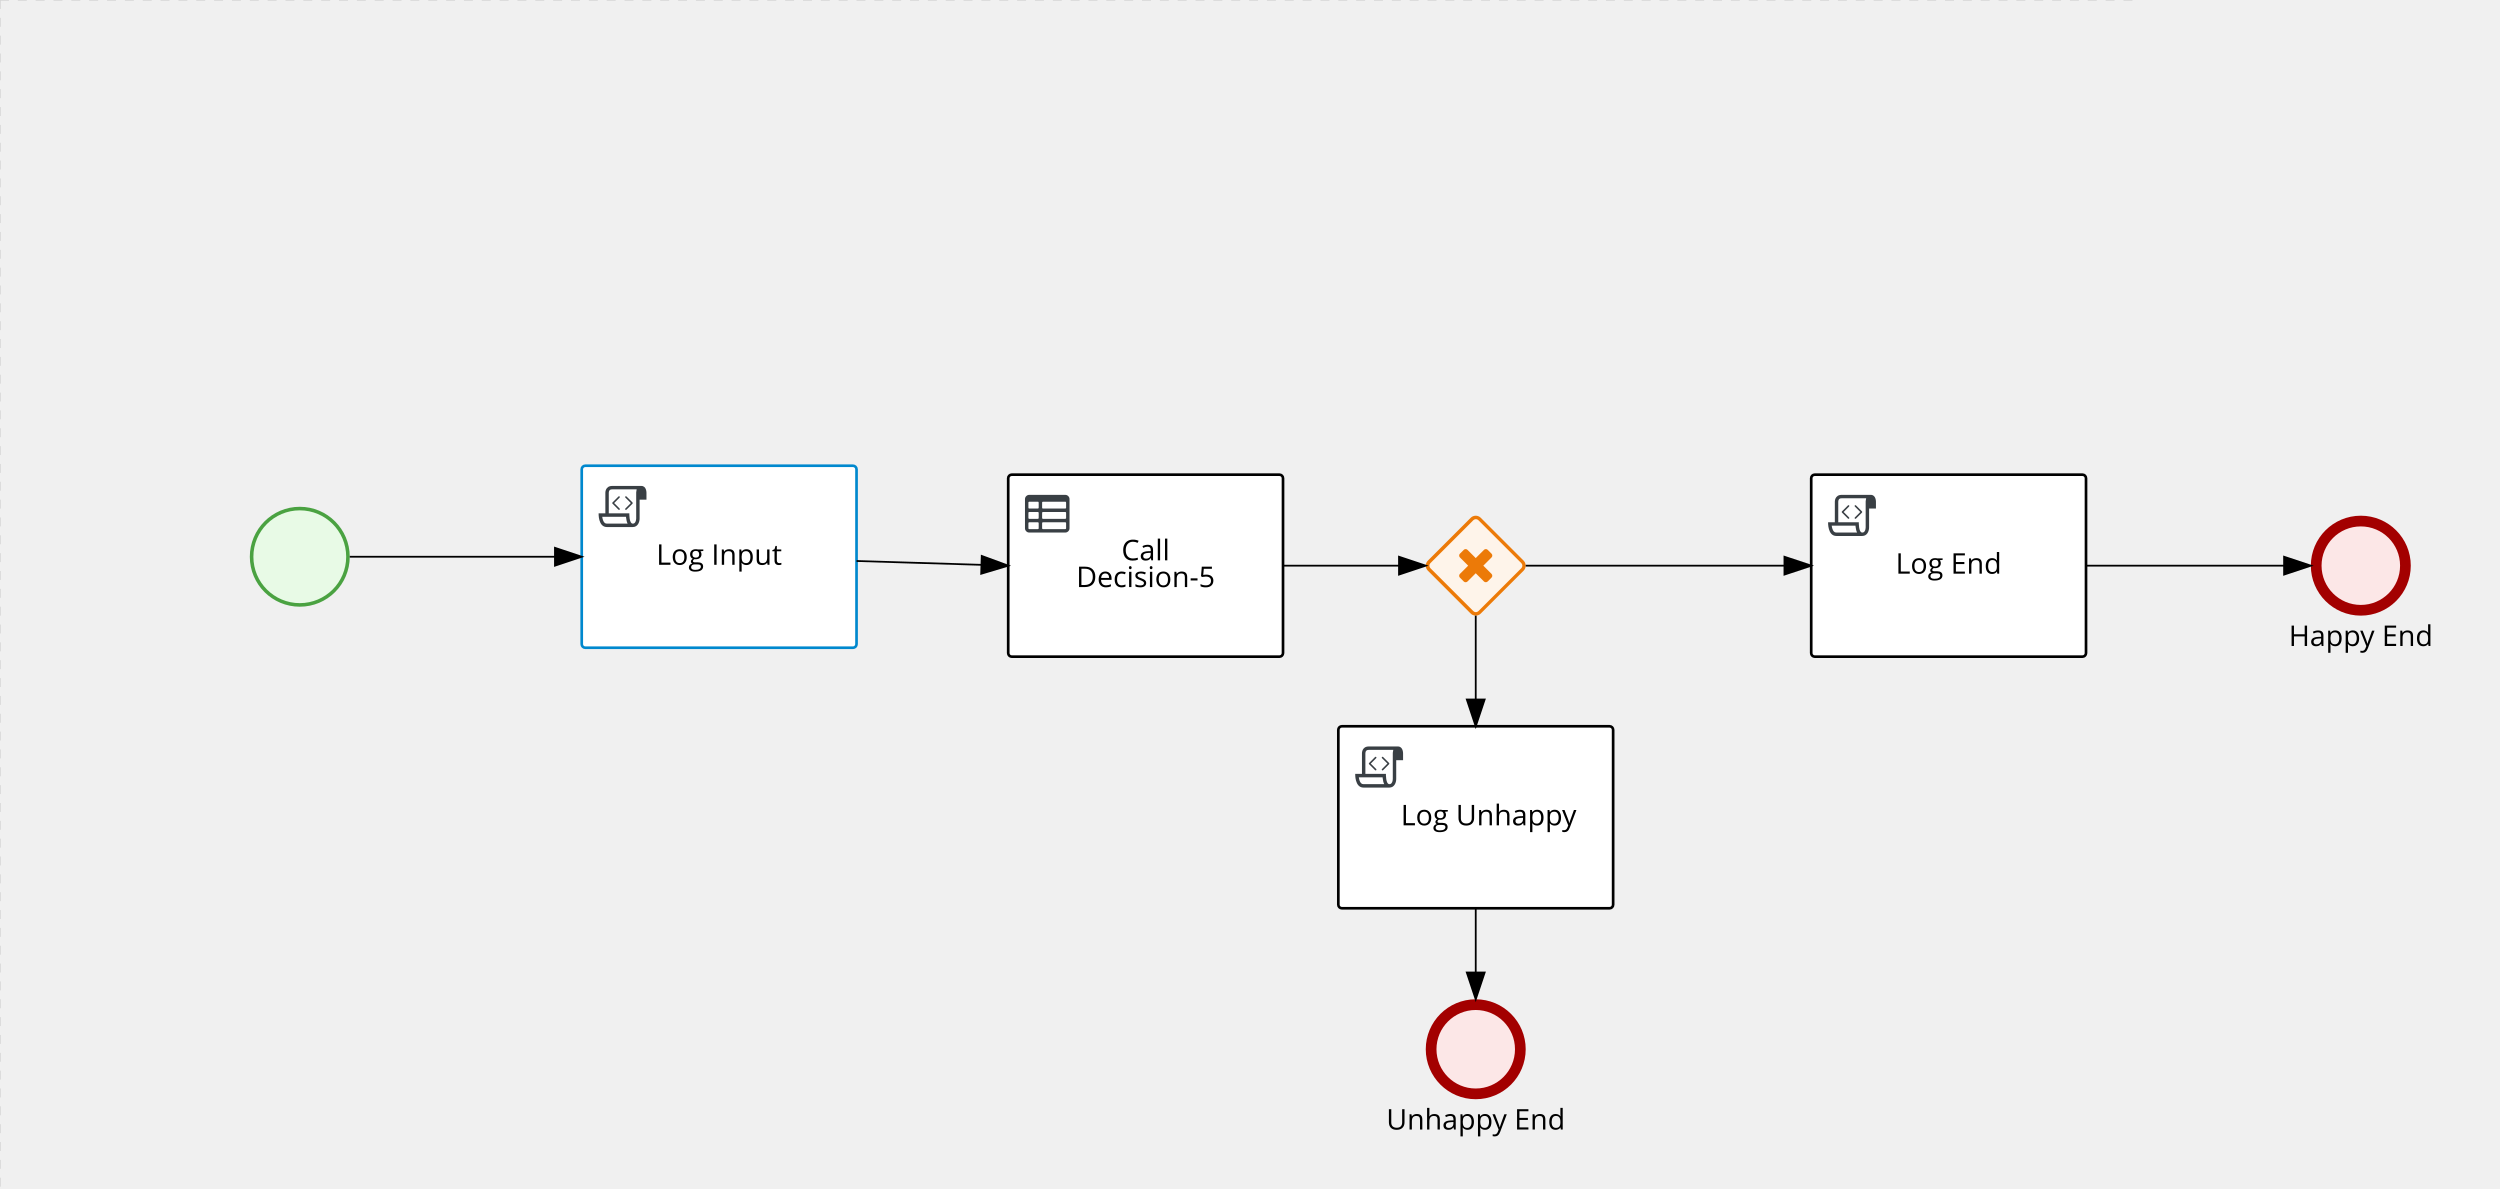
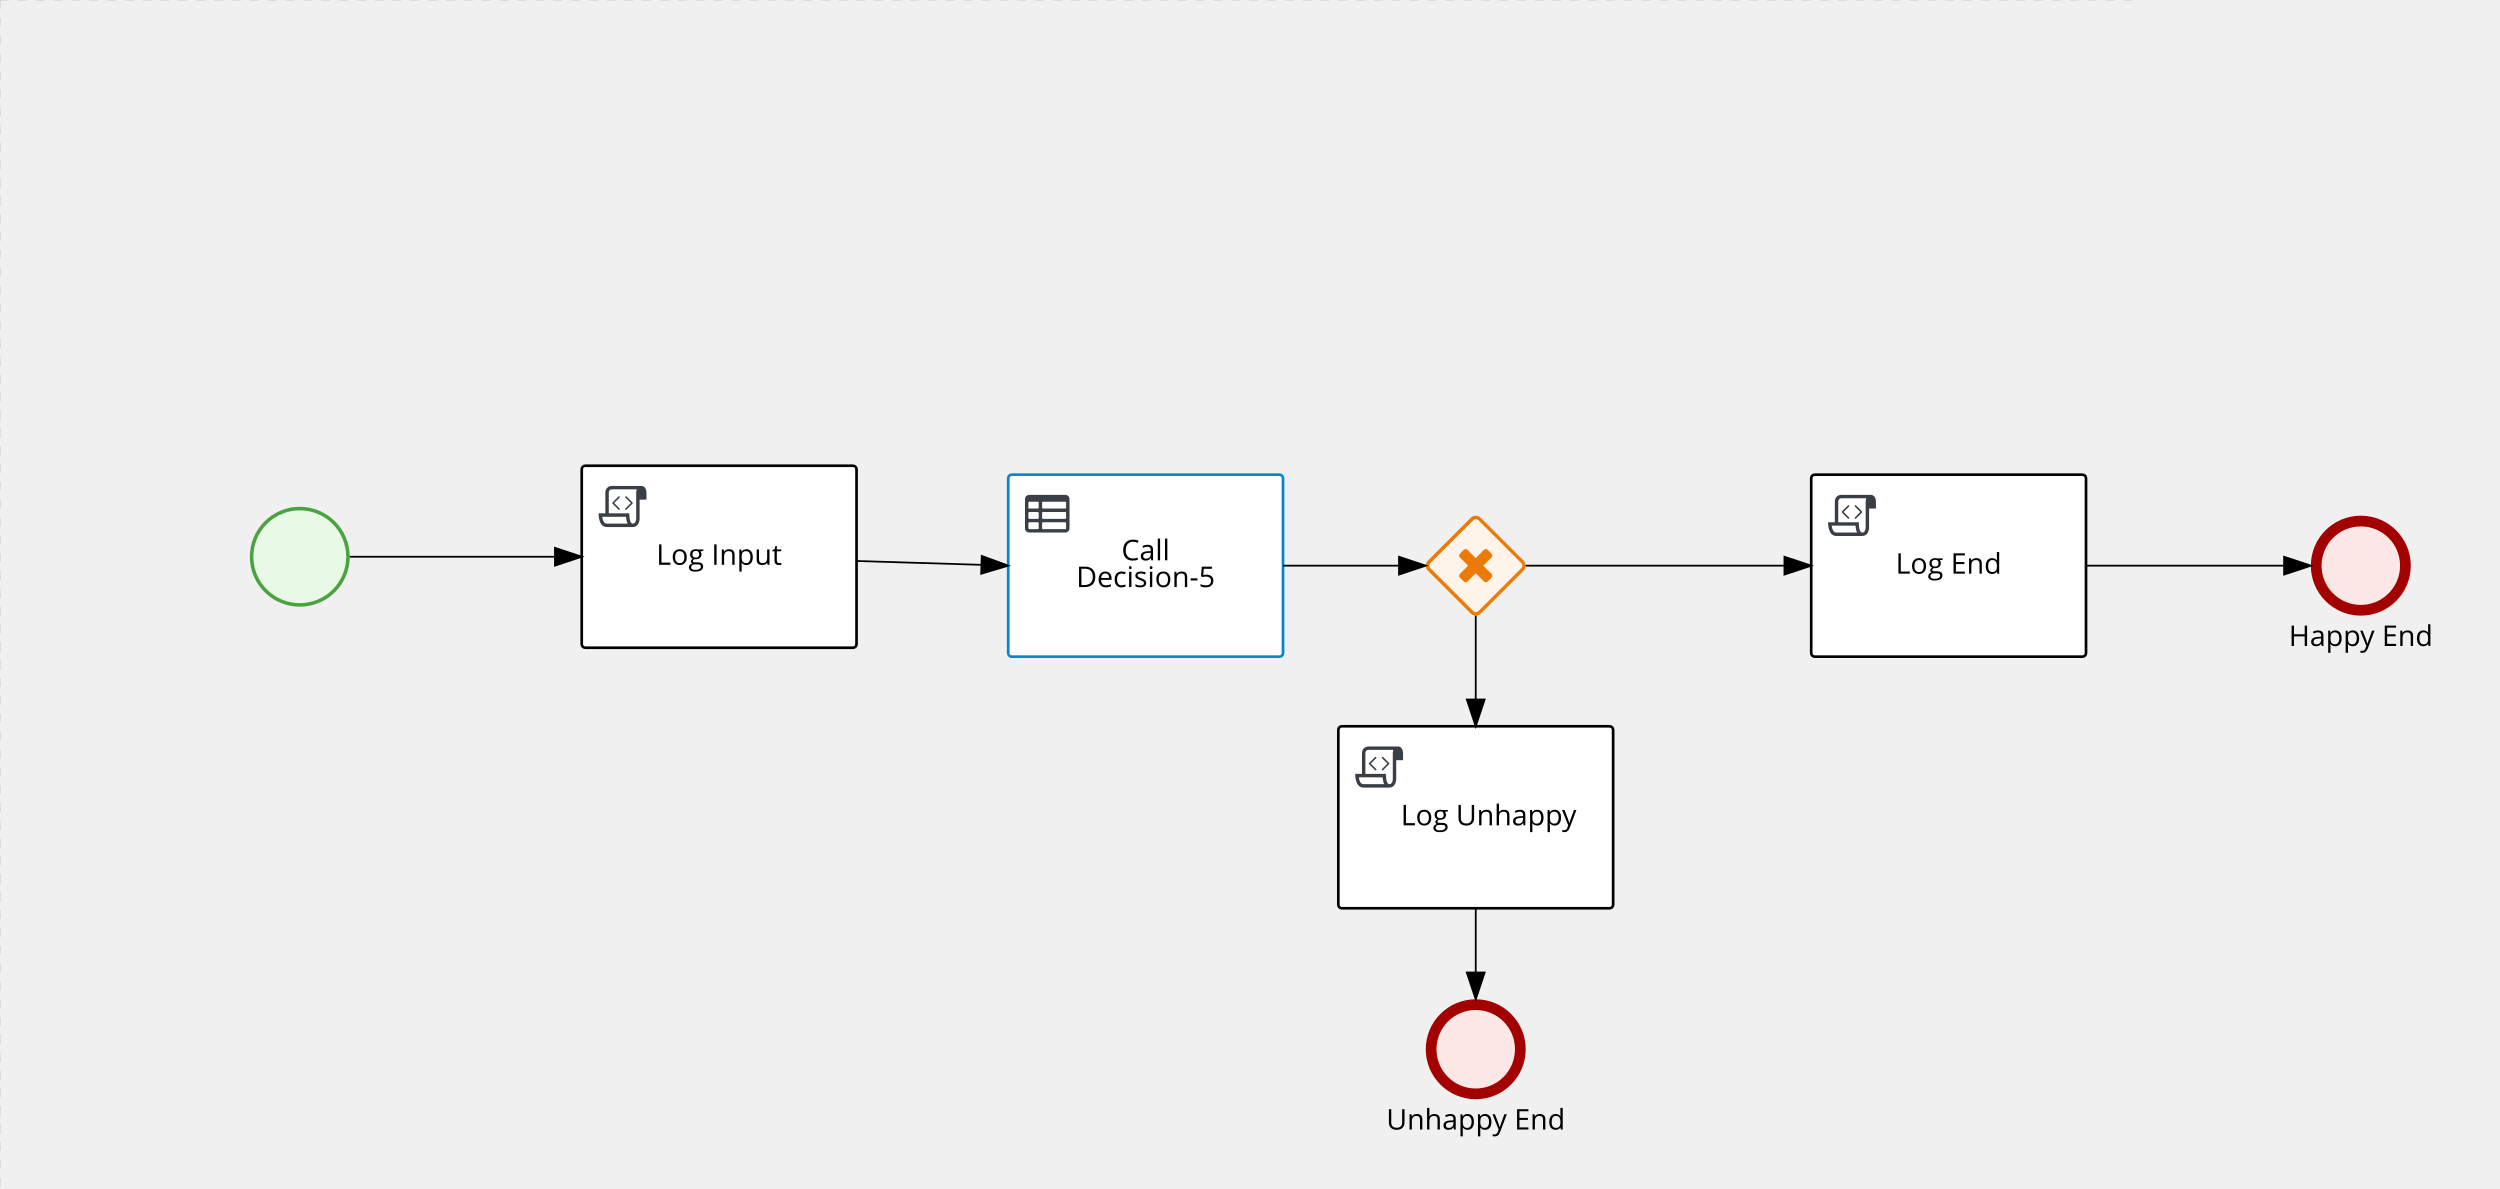
<svg xmlns="http://www.w3.org/2000/svg" version="1.1" width="1401" height="666" viewBox="0 0 1401 666">
  <defs />
  <g transform="matrix(1,0,0,1,0,0)">
    <g>
      <g>
        <g>
          <path fill="none" stroke="#d3d3d3" paint-order="fill stroke markers" d=" M 0 0 L 1200 0" stroke-miterlimit="10" stroke-opacity="0.8" stroke-dasharray="5" />
        </g>
        <g>
          <path fill="none" stroke="#d3d3d3" paint-order="fill stroke markers" d=" M 0 0 L 0 800" stroke-miterlimit="10" stroke-opacity="0.8" stroke-dasharray="5" />
        </g>
      </g>
      <g id="_93700CAE-5647-4085-86AF-FE9845B9C1BD" bpmn2nodeid="_93700CAE-5647-4085-86AF-FE9845B9C1BD" transform="matrix(1,0,0,1,140,284)">
        <g>
          <path fill="none" stroke="none" />
        </g>
        <g transform="matrix(0.125,0,0,0.125,0,0)">
          <g transform="matrix(1,0,0,1,0,0)">
            <path fill="#e8fae6" stroke="none" id="_93700CAE-5647-4085-86AF-FE9845B9C1BD?shapeType=BACKGROUND" paint-order="stroke fill markers" d=" M 0 0 M 444 224 C 444 263.9 434.2 300.8 414.4 334.5 C 394.7 368.2 368 394.9 334.4 414.5 C 300.8 434.1 263.9 444 224 444 C 184.1 444 147.2 434.2 113.5 414.4 C 79.8 394.7 53.1 368 33.5 334.4 C 13.9 300.8 4 263.9 4 224 C 4 184.1 13.8 147.2 33.6 113.5 C 53.4 79.8 80.1 53.1 113.6 33.5 C 147.1 13.9 184.1 4 224 4 C 263.9 4 300.8 13.8 334.5 33.6 C 368.2 53.4 394.9 80.1 414.5 113.6 C 434.1 147.1 444 184.1 444 224 Z" />
          </g>
          <g>
            <g transform="matrix(1,0,0,1,0,0)">
              <g transform="matrix(1,0,0,1,0,0)">
                <path fill="#4aa241" stroke="none" id="_93700CAE-5647-4085-86AF-FE9845B9C1BD?shapeType=BORDER&amp;renderType=FILL" paint-order="stroke fill markers" d=" M 0 0 M 224 0 C 100.3 0 0 100.3 0 224 C 0 347.7 100.3 448 224 448 C 347.7 448 448 347.7 448 224 C 448 100.3 347.7 0 224 0 Z M 0 0 M 224 432 C 109.1 432 16 338.9 16 224 C 16 109.1 109.1 16 224 16 C 338.9 16 432 109.1 432 224 C 432 338.9 338.9 432 224 432 Z" />
              </g>
            </g>
          </g>
        </g>
        <g transform="matrix(1,0,0,1,28,61)" />
      </g>
      <g transform="matrix(1,0,0,1,140,284)" />
      <g id="_359DDCD5-8A01-4CE7-81F3-BF9B3347F7F9" bpmn2nodeid="_359DDCD5-8A01-4CE7-81F3-BF9B3347F7F9" transform="matrix(1,0,0,1,1295,289)">
        <g>
          <path fill="none" stroke="none" />
        </g>
        <g transform="matrix(0.125,0,0,0.125,0,0)">
          <g transform="matrix(1,0,0,1,0,0)">
            <path fill="#fce7e7" stroke="none" id="_359DDCD5-8A01-4CE7-81F3-BF9B3347F7F9?shapeType=BACKGROUND" paint-order="stroke fill markers" d=" M 0 0 M 444 224 C 444 263.9 434.2 300.8 414.4 334.5 C 394.7 368.2 368 394.9 334.4 414.5 C 300.8 434.1 263.9 444 224 444 C 184.1 444 147.2 434.2 113.5 414.4 C 79.8 394.7 53.1 368 33.5 334.4 C 13.9 300.8 4 263.9 4 224 C 4 184.1 13.8 147.2 33.6 113.5 C 53.4 79.8 80.1 53.1 113.6 33.5 C 147.1 13.9 184.1 4 224 4 C 263.9 4 300.8 13.8 334.5 33.6 C 368.2 53.4 394.9 80.1 414.5 113.6 C 434.1 147.1 444 184.1 444 224 Z" />
          </g>
          <g>
            <g transform="matrix(1,0,0,1,0,0)">
              <g transform="matrix(1,0,0,1,0,0)">
                <path fill="rgb(163,0,0)" stroke="none" id="_359DDCD5-8A01-4CE7-81F3-BF9B3347F7F9?shapeType=BORDER&amp;renderType=FILL" paint-order="stroke fill markers" d=" M 0 0 M 224 0 C 100.3 0 0 100.3 0 224 C 0 347.7 100.3 448 224 448 C 347.7 448 448 347.7 448 224 C 448 100.3 347.7 0 224 0 Z M 0 0 M 224 400 C 126.8 400 48 321.2 48 224 C 48 126.8 126.8 48 224 48 C 321.2 48 400 126.8 400 224 C 400 321.2 321.2 400 224 400 Z" />
              </g>
            </g>
          </g>
        </g>
        <g transform="matrix(1,0,0,1,-12.36719,61)">
          <text fill="#000000" stroke="none" font-family="Open Sans" font-size="12pt" font-style="normal" font-weight="normal" text-decoration="normal" x="40.367" y="12" text-anchor="middle" dominant-baseline="alphabetic">Happy End</text>
        </g>
      </g>
      <g id="_3DBEF099-F481-4569-90B3-A8BD26DF5AAA" bpmn2nodeid="_3DBEF099-F481-4569-90B3-A8BD26DF5AAA" transform="matrix(1,0,0,1,750,407)">
        <g>
          <path fill="none" stroke="none" />
        </g>
        <g transform="matrix(1,0,0,1,0,0)">
          <path fill="#ffffff" stroke="none" id="_3DBEF099-F481-4569-90B3-A8BD26DF5AAA?shapeType=BACKGROUND" paint-order="stroke fill markers" d=" M 2 0 L 152 0 L 152 0 A 2 2 0 0 1 154 2 L 154 100 L 154 100 A 2 2 0 0 1 152 102 L 2 102 L 2 102 A 2 2 0 0 1 0 100 L 0 2 L 0 2 A 2 2 0 0 1 2 0 Z" />
        </g>
        <g transform="matrix(1,0,0,1,0,0)">
          <path fill="none" stroke="rgb(0,0,0)" id="_3DBEF099-F481-4569-90B3-A8BD26DF5AAA?shapeType=BORDER&amp;renderType=STROKE" paint-order="fill stroke markers" d=" M 2 0 L 152 0 L 152 0 A 2 2 0 0 1 154 2 L 154 100 L 154 100 A 2 2 0 0 1 152 102 L 2 102 L 2 102 A 2 2 0 0 1 0 100 L 0 2 L 0 2 A 2 2 0 0 1 2 0 Z" stroke-miterlimit="10" stroke-width="1.5" stroke-dasharray="" />
        </g>
        <g>
          <g transform="matrix(0.06,0,0,0.06,9.4,9.4)">
            <g transform="matrix(1,0,0,1,0,0)">
              <path fill="#393f44" stroke="none" id="_3DBEF099-F481-4569-90B3-A8BD26DF5AAAundefined" paint-order="stroke fill markers" d=" M 0 0 M 197.3 130.2 C 194.4 127.3 189.6 127.3 186.7 130.2 L 130.2 186.7 C 127.3 189.6 127.3 194.4 130.2 197.3 L 186.7 253.8 C 188.1 255.3 190.1 256 192 256 C 193.9 256 195.9 255.3 197.3 253.7 C 200.2 250.8 200.2 246 197.3 243.1 L 146.2 192 L 197.3 140.8 C 200.2 137.9 200.2 133.1 197.3 130.2 Z" />
            </g>
            <g transform="matrix(1,0,0,1,0,0)">
              <path fill="#393f44" stroke="none" id="_3DBEF099-F481-4569-90B3-A8BD26DF5AAAundefined" paint-order="stroke fill markers" d=" M 0 0 M 261.3 130.2 C 258.4 127.3 253.6 127.3 250.7 130.2 C 247.8 133.1 247.8 137.9 250.7 140.8 L 301.8 191.9 L 250.7 243 C 247.8 245.9 247.8 250.7 250.7 253.6 C 252.1 255.3 254.1 256 256 256 C 257.9 256 259.9 255.3 261.3 253.8 L 317.8 197.3 C 320.7 194.4 320.7 189.6 317.8 186.7 L 261.3 130.2 Z" />
            </g>
            <g transform="matrix(1,0,0,1,0,0)">
              <path fill="#393f44" stroke="none" id="_3DBEF099-F481-4569-90B3-A8BD26DF5AAAundefined" paint-order="stroke fill markers" d=" M 0 0 M 400 32 C 400 32 152.8 32 128 32 C 62 32 64 96 64 96 L 64 288 L 1 288 C 1 288 -4 416 78 416 L 320 416 C 368 416 384 368 384 336 C 384 314.2 384 224.4 384 160 L 448 160 L 448 96 C 448 96 449 32 400 32 Z M 0 0 M 78 383.9 C 68.5 383.9 61.6 381.1 55.5 374.9 C 43.4 362.4 37.5 339.6 34.9 320 L 256.9 320 C 257.1 322.7 257.3 325.4 257.6 328.2 C 260 351.6 264.7 370.1 271.9 383.9 L 78 383.9 L 78 383.9 Z M 0 0 M 352 336 C 352 345.9 349.6 360.3 342.9 371 C 337.2 380.1 330.4 384 320 384 C 285 384 288 288 288 288 L 96 288 L 96 96 L 96 95.9 L 96 95.1 C 96 90.6 97.6 78.3 104.7 71.2 C 106.5 69.4 111.9 64 128 64 L 356.5 64 C 354.4 72.8 352.8 81.8 352.2 89.9 C 352.2 90.5 352.1 91.1 352.1 91.7 C 352.1 92 352.1 92.3 352.1 92.6 C 352 94.8 352 96 352 96 L 352 160 L 352 336 Z" />
            </g>
          </g>
        </g>
        <g transform="matrix(1,0,0,1,35,43.5)">
          <text fill="#000000" stroke="none" font-family="Open Sans" font-size="12pt" font-style="normal" font-weight="normal" text-decoration="normal" x="49.215" y="12" text-anchor="middle" dominant-baseline="alphabetic">Log Unhappy</text>
        </g>
      </g>
      <g id="_4ADAFEA6-93C4-4257-9E59-18C8EA9050AC" bpmn2nodeid="_4ADAFEA6-93C4-4257-9E59-18C8EA9050AC" transform="matrix(1,0,0,1,1015,266)">
        <g>
          <path fill="none" stroke="none" />
        </g>
        <g transform="matrix(1,0,0,1,0,0)">
          <path fill="#ffffff" stroke="none" id="_4ADAFEA6-93C4-4257-9E59-18C8EA9050AC?shapeType=BACKGROUND" paint-order="stroke fill markers" d=" M 2 0 L 152 0 L 152 0 A 2 2 0 0 1 154 2 L 154 100 L 154 100 A 2 2 0 0 1 152 102 L 2 102 L 2 102 A 2 2 0 0 1 0 100 L 0 2 L 0 2 A 2 2 0 0 1 2 0 Z" />
        </g>
        <g transform="matrix(1,0,0,1,0,0)">
          <path fill="none" stroke="rgb(0,0,0)" id="_4ADAFEA6-93C4-4257-9E59-18C8EA9050AC?shapeType=BORDER&amp;renderType=STROKE" paint-order="fill stroke markers" d=" M 2 0 L 152 0 L 152 0 A 2 2 0 0 1 154 2 L 154 100 L 154 100 A 2 2 0 0 1 152 102 L 2 102 L 2 102 A 2 2 0 0 1 0 100 L 0 2 L 0 2 A 2 2 0 0 1 2 0 Z" stroke-miterlimit="10" stroke-width="1.5" stroke-dasharray="" />
        </g>
        <g>
          <g transform="matrix(0.06,0,0,0.06,9.4,9.4)">
            <g transform="matrix(1,0,0,1,0,0)">
              <path fill="#393f44" stroke="none" id="_4ADAFEA6-93C4-4257-9E59-18C8EA9050ACundefined" paint-order="stroke fill markers" d=" M 0 0 M 197.3 130.2 C 194.4 127.3 189.6 127.3 186.7 130.2 L 130.2 186.7 C 127.3 189.6 127.3 194.4 130.2 197.3 L 186.7 253.8 C 188.1 255.3 190.1 256 192 256 C 193.9 256 195.9 255.3 197.3 253.7 C 200.2 250.8 200.2 246 197.3 243.1 L 146.2 192 L 197.3 140.8 C 200.2 137.9 200.2 133.1 197.3 130.2 Z" />
            </g>
            <g transform="matrix(1,0,0,1,0,0)">
              <path fill="#393f44" stroke="none" id="_4ADAFEA6-93C4-4257-9E59-18C8EA9050ACundefined" paint-order="stroke fill markers" d=" M 0 0 M 261.3 130.2 C 258.4 127.3 253.6 127.3 250.7 130.2 C 247.8 133.1 247.8 137.9 250.7 140.8 L 301.8 191.9 L 250.7 243 C 247.8 245.9 247.8 250.7 250.7 253.6 C 252.1 255.3 254.1 256 256 256 C 257.9 256 259.9 255.3 261.3 253.8 L 317.8 197.3 C 320.7 194.4 320.7 189.6 317.8 186.7 L 261.3 130.2 Z" />
            </g>
            <g transform="matrix(1,0,0,1,0,0)">
              <path fill="#393f44" stroke="none" id="_4ADAFEA6-93C4-4257-9E59-18C8EA9050ACundefined" paint-order="stroke fill markers" d=" M 0 0 M 400 32 C 400 32 152.8 32 128 32 C 62 32 64 96 64 96 L 64 288 L 1 288 C 1 288 -4 416 78 416 L 320 416 C 368 416 384 368 384 336 C 384 314.2 384 224.4 384 160 L 448 160 L 448 96 C 448 96 449 32 400 32 Z M 0 0 M 78 383.9 C 68.5 383.9 61.6 381.1 55.5 374.9 C 43.4 362.4 37.5 339.6 34.9 320 L 256.9 320 C 257.1 322.7 257.3 325.4 257.6 328.2 C 260 351.6 264.7 370.1 271.9 383.9 L 78 383.9 L 78 383.9 Z M 0 0 M 352 336 C 352 345.9 349.6 360.3 342.9 371 C 337.2 380.1 330.4 384 320 384 C 285 384 288 288 288 288 L 96 288 L 96 96 L 96 95.9 L 96 95.1 C 96 90.6 97.6 78.3 104.7 71.2 C 106.5 69.4 111.9 64 128 64 L 356.5 64 C 354.4 72.8 352.8 81.8 352.2 89.9 C 352.2 90.5 352.1 91.1 352.1 91.7 C 352.1 92 352.1 92.3 352.1 92.6 C 352 94.8 352 96 352 96 L 352 160 L 352 336 Z" />
            </g>
          </g>
        </g>
        <g transform="matrix(1,0,0,1,47.29297,43.5)">
          <text fill="#000000" stroke="none" font-family="Open Sans" font-size="12pt" font-style="normal" font-weight="normal" text-decoration="normal" x="29.707" y="12" text-anchor="middle" dominant-baseline="alphabetic">Log End</text>
        </g>
      </g>
      <g id="_AAB6294E-763E-43F0-9D3C-98099BE3231C" bpmn2nodeid="_AAB6294E-763E-43F0-9D3C-98099BE3231C" transform="matrix(1,0,0,1,799,289)">
        <g>
          <path fill="none" stroke="none" />
        </g>
        <g transform="matrix(0.125,0,0,0.125,0,0)">
          <g transform="matrix(1,0,0,1,0,0)">
            <path fill="#fef4ea" stroke="none" id="_AAB6294E-763E-43F0-9D3C-98099BE3231C?shapeType=BACKGROUND" paint-order="stroke fill markers" d=" M 0 0 M 224.4 4.3 C 216.4 4.3 208.4 7.3 202.3 13.4 L 13.5 202.2 C 1.3 214.4 1.3 234.2 13.5 246.4 L 202.2 435.1 C 208.3 441.2 216.4 444.2 224.3 444.2 C 232.2 444.2 240.3 441.2 246.4 435.1 L 435.1 246.4 C 447.3 234.2 447.3 214.4 435.1 202.2 L 246.5 13.4 C 240.4 7.3 232.4 4.3 224.4 4.3 L 224.4 4.3 Z" />
          </g>
          <g>
            <g transform="matrix(1,0,0,1,0,0)">
              <g transform="matrix(1,0,0,1,0,0)">
                <path fill="rgb(236,122,8)" stroke="none" id="_AAB6294E-763E-43F0-9D3C-98099BE3231C?shapeType=BORDER&amp;renderType=FILL" paint-order="stroke fill markers" d=" M 0 0 M 20.8 212.7 L 213.3 20.2 C 219.6 13.9 229.7 13.9 235.9 20.2 L 428.4 212.7 C 434.7 219 434.7 229.1 428.4 235.3 L 235.9 427.8 C 229.6 434.1 219.5 434.1 213.3 427.8 L 20.8 235.3 C 14.5 229.1 14.5 218.9 20.8 212.7 L 20.8 212.7 Z M 0 0 M 0 224 C 0 232.1 3.1 240.3 9.3 246.5 L 201.5 438.7 C 213.9 451.1 234.1 451.1 246.5 438.7 L 438.7 246.5 C 444.9 240.3 448 232.1 448 224 C 448 215.9 444.9 207.7 438.7 201.5 L 246.5 9.3 C 234.1 -3.1 213.9 -3.1 201.5 9.3 L 9.3 201.5 C 3.1 207.7 0 215.9 0 224 L 0 224 Z" />
              </g>
            </g>
          </g>
          <g>
            <g transform="matrix(1,0,0,1,0,0)">
              <g transform="matrix(1,0,0,1,0,0)">
                <path fill="#ec7a08" stroke="none" id="_AAB6294E-763E-43F0-9D3C-98099BE3231Cundefined" paint-order="stroke fill markers" d=" M 0 0 M 298.2 269.2 C 298.2 272.6 297.1 275.3 294.7 277.7 L 277.7 294.7 C 275.3 297.1 272.6 298.2 269.2 298.2 C 265.8 298.2 263.1 297.1 260.7 294.7 L 224 258 L 187.2 294.8 C 184.8 297.2 182.1 298.3 178.7 298.3 C 175.3 298.3 172.6 297.2 170.2 294.8 L 153.2 277.8 C 150.8 275.4 149.7 272.7 149.7 269.3 C 149.7 265.9 150.8 263.2 153.2 260.8 L 190 224 L 153.2 187.2 C 150.8 184.8 149.7 182 149.7 178.7 C 149.7 175.3 150.8 172.5 153.2 170.2 L 170.2 153.2 C 172.6 150.8 175.3 149.7 178.7 149.7 C 182.1 149.7 184.8 150.8 187.2 153.2 L 224 190 L 260.8 153.2 C 263.2 150.8 265.9 149.7 269.3 149.7 C 272.7 149.7 275.4 150.8 277.8 153.2 L 294.8 170.2 C 297.2 172.5 298.3 175.3 298.3 178.7 C 298.3 182 297.2 184.8 294.8 187.2 L 258 224 L 294.8 260.8 C 297.1 263.1 298.2 265.9 298.2 269.2 Z" />
              </g>
            </g>
          </g>
        </g>
        <g transform="matrix(1,0,0,1,28,61)" />
      </g>
      <g id="_9D39FA25-AEDB-455C-826C-04F22D2572B6" bpmn2nodeid="_9D39FA25-AEDB-455C-826C-04F22D2572B6" transform="matrix(1,0,0,1,799,560)">
        <g>
          <path fill="none" stroke="none" />
        </g>
        <g transform="matrix(0.125,0,0,0.125,0,0)">
          <g transform="matrix(1,0,0,1,0,0)">
            <path fill="#fce7e7" stroke="none" id="_9D39FA25-AEDB-455C-826C-04F22D2572B6?shapeType=BACKGROUND" paint-order="stroke fill markers" d=" M 0 0 M 444 224 C 444 263.9 434.2 300.8 414.4 334.5 C 394.7 368.2 368 394.9 334.4 414.5 C 300.8 434.1 263.9 444 224 444 C 184.1 444 147.2 434.2 113.5 414.4 C 79.8 394.7 53.1 368 33.5 334.4 C 13.9 300.8 4 263.9 4 224 C 4 184.1 13.8 147.2 33.6 113.5 C 53.4 79.8 80.1 53.1 113.6 33.5 C 147.1 13.9 184.1 4 224 4 C 263.9 4 300.8 13.8 334.5 33.6 C 368.2 53.4 394.9 80.1 414.5 113.6 C 434.1 147.1 444 184.1 444 224 Z" />
          </g>
          <g>
            <g transform="matrix(1,0,0,1,0,0)">
              <g transform="matrix(1,0,0,1,0,0)">
                <path fill="rgb(163,0,0)" stroke="none" id="_9D39FA25-AEDB-455C-826C-04F22D2572B6?shapeType=BORDER&amp;renderType=FILL" paint-order="stroke fill markers" d=" M 0 0 M 224 0 C 100.3 0 0 100.3 0 224 C 0 347.7 100.3 448 224 448 C 347.7 448 448 347.7 448 224 C 448 100.3 347.7 0 224 0 Z M 0 0 M 224 400 C 126.8 400 48 321.2 48 224 C 48 126.8 126.8 48 224 48 C 321.2 48 400 126.8 400 224 C 400 321.2 321.2 400 224 400 Z" />
              </g>
            </g>
          </g>
        </g>
        <g transform="matrix(1,0,0,1,-22.10938,61)">
          <text fill="#000000" stroke="none" font-family="Open Sans" font-size="12pt" font-style="normal" font-weight="normal" text-decoration="normal" x="50.109" y="12" text-anchor="middle" dominant-baseline="alphabetic">Unhappy End</text>
        </g>
      </g>
      <g id="_5762F322-C2F3-497D-90AC-39C4BEF3CD28" bpmn2nodeid="_5762F322-C2F3-497D-90AC-39C4BEF3CD28" transform="matrix(1,0,0,1,565,266)">
        <g>
          <path fill="none" stroke="none" />
        </g>
        <g transform="matrix(1,0,0,1,0,0)">
          <path fill="#ffffff" stroke="none" id="_5762F322-C2F3-497D-90AC-39C4BEF3CD28?shapeType=BACKGROUND" paint-order="stroke fill markers" d=" M 2 0 L 152 0 L 152 0 A 2 2 0 0 1 154 2 L 154 100 L 154 100 A 2 2 0 0 1 152 102 L 2 102 L 2 102 A 2 2 0 0 1 0 100 L 0 2 L 0 2 A 2 2 0 0 1 2 0 Z" />
        </g>
        <g transform="matrix(1,0,0,1,0,0)">
-           <path fill="none" stroke="rgb(0,0,0)" id="_5762F322-C2F3-497D-90AC-39C4BEF3CD28?shapeType=BORDER&amp;renderType=STROKE" paint-order="fill stroke markers" d=" M 2 0 L 152 0 L 152 0 A 2 2 0 0 1 154 2 L 154 100 L 154 100 A 2 2 0 0 1 152 102 L 2 102 L 2 102 A 2 2 0 0 1 0 100 L 0 2 L 0 2 A 2 2 0 0 1 2 0 Z" stroke-miterlimit="10" stroke-width="1.5" stroke-dasharray="" />
+           <path fill="none" stroke="rgb(0,136,206)" id="_5762F322-C2F3-497D-90AC-39C4BEF3CD28?shapeType=BORDER&amp;renderType=STROKE" paint-order="fill stroke markers" d=" M 2 0 L 152 0 L 152 0 A 2 2 0 0 1 154 2 L 154 100 L 154 100 A 2 2 0 0 1 152 102 L 2 102 L 2 102 A 2 2 0 0 1 0 100 L 0 2 L 0 2 A 2 2 0 0 1 2 0 Z" stroke-miterlimit="10" stroke-width="1.5" stroke-dasharray="" />
        </g>
        <g>
          <g transform="matrix(0.06,0,0,0.06,9.4,9.4)">
            <g transform="matrix(1,0,0,1,0,0)">
              <path fill="#393f44" stroke="none" id="_5762F322-C2F3-497D-90AC-39C4BEF3CD28undefined" paint-order="stroke fill markers" d=" M 0 0 M 128 344 L 128 296 C 128 293.7 127.2 291.8 125.8 290.2 C 124.4 288.6 122.4 288 120 288 L 40 288 C 37.7 288 35.8 288.8 34.2 290.2 C 32.6 291.6 32 293.7 32 296 L 32 344 C 32 346.3 32.8 348.2 34.2 349.8 C 35.6 351.4 37.6 352 40 352 L 120 352 C 122.3 352 124.2 351.2 125.8 349.8 C 127.4 348.4 128 346.3 128 344 Z M 0 0 M 128 248 L 128 200 C 128 197.7 127.2 195.8 125.8 194.2 C 124.4 192.6 122.4 192 120 192 L 40 192 C 37.7 192 35.8 192.8 34.2 194.2 C 32.6 195.6 32 197.7 32 200 L 32 248 C 32 250.3 32.8 252.2 34.2 253.8 C 35.6 255.4 37.6 256 40 256 L 120 256 C 122.3 256 124.2 255.2 125.8 253.8 C 127.4 252.4 128 250.3 128 248 Z M 0 0 M 376 352 C 378.3 352 380.2 351.2 381.8 349.8 C 383.4 348.4 384 346.4 384 344 L 384 296 C 384 293.7 383.2 291.8 381.8 290.2 C 380.4 288.6 378.4 288 376 288 L 168 288 C 165.7 288 163.8 288.8 162.2 290.2 C 160.6 291.6 160 293.6 160 296 L 160 344 C 160 346.3 160.8 348.2 162.2 349.8 C 163.6 351.4 165.6 352 168 352 L 376 352 Z M 0 0 M 128 152 L 128 104 C 128 101.7 127.2 99.8 125.8 98.2 C 124.4 96.6 122.3 96 120 96 L 40 96 C 37.7 96 35.8 96.8 34.2 98.2 C 32.6 99.6 32 101.7 32 104 L 32 152 C 32 154.3 32.8 156.2 34.2 157.8 C 35.6 159.4 37.6 160 40 160 L 120 160 C 122.3 160 124.2 159.2 125.8 157.8 C 127.4 156.4 128 154.3 128 152 Z M 0 0 M 376 256 C 378.3 256 380.2 255.2 381.8 253.8 C 383.4 252.4 384 250.4 384 248 L 384 200 C 384 197.7 383.2 195.8 381.8 194.2 C 380.4 192.6 378.4 192 376 192 L 168 192 C 165.7 192 163.8 192.8 162.2 194.2 C 160.6 195.6 160 197.6 160 200 L 160 248 C 160 250.3 160.8 252.2 162.2 253.8 C 163.6 255.4 165.6 256 168 256 L 376 256 Z M 0 0 M 376 160 C 378.3 160 380.2 159.2 381.8 157.8 C 383.4 156.4 384 154.4 384 152 L 384 104 C 384 101.7 383.2 99.8 381.8 98.2 C 380.4 96.6 378.3 96 376 96 L 168 96 C 165.7 96 163.8 96.8 162.2 98.2 C 160.6 99.6 160 101.6 160 104 L 160 152 C 160 154.3 160.8 156.2 162.2 157.8 C 163.6 159.4 165.6 160 168 160 L 376 160 Z M 0 0 M 416 72 L 416 344 C 416 355 412.1 364.4 404.2 372.2 C 396.3 380 387 384 376 384 L 40 384 C 29 384 19.6 380.1 11.8 372.2 C 4 364.3 0 355 0 344 L 0 72 C 0 61 3.9 51.6 11.8 43.8 C 19.7 36 29 32 40 32 L 376 32 C 387 32 396.4 35.9 404.2 43.8 C 412 51.7 416 61 416 72 Z" />
            </g>
          </g>
        </g>
        <g transform="matrix(1,0,0,1,38.11719,36)">
          <text fill="#000000" stroke="none" font-family="Open Sans" font-size="12pt" font-style="normal" font-weight="normal" text-decoration="normal" x="38.883" y="12" text-anchor="middle" dominant-baseline="alphabetic">     Call       </text>
          <text fill="#000000" stroke="none" font-family="Open Sans" font-size="12pt" font-style="normal" font-weight="normal" text-decoration="normal" x="38.883" y="27" text-anchor="middle" dominant-baseline="alphabetic">Decision-5</text>
        </g>
      </g>
      <g id="_1B5E6690-10DE-483D-A5B8-4F411532C177" bpmn2nodeid="_1B5E6690-10DE-483D-A5B8-4F411532C177" transform="matrix(1,0,0,1,0,0)">
        <g>
          <path fill="none" stroke="rgb(0,0,0)" paint-order="fill stroke markers" d=" M 1169 317 L 1280 317" stroke-miterlimit="10" stroke-dasharray="" />
        </g>
        <g transform="matrix(1,0,0,1,1169,317)" />
        <g transform="matrix(6.123233995736766e-17,1,-1,6.123233995736766e-17,1295,312)">
          <path fill="rgb(0,0,0)" stroke="rgb(0,0,0)" paint-order="fill stroke markers" d=" M 10 15 L 0 15 L 5 0 Z" stroke-miterlimit="10" stroke-dasharray="" />
        </g>
        <g transform="matrix(1,0,0,1,1169,307)" />
      </g>
      <g id="_D659193C-9DAA-4818-B31A-8B816136AA57" bpmn2nodeid="_D659193C-9DAA-4818-B31A-8B816136AA57" transform="matrix(1,0,0,1,0,0)">
        <g>
          <path fill="none" stroke="rgb(0,0,0)" paint-order="fill stroke markers" d=" M 855 317 L 1000 317" stroke-miterlimit="10" stroke-dasharray="" />
        </g>
        <g transform="matrix(1,0,0,1,855,317)" />
        <g transform="matrix(6.123233995736766e-17,1,-1,6.123233995736766e-17,1015,312)">
          <path fill="rgb(0,0,0)" stroke="rgb(0,0,0)" paint-order="fill stroke markers" d=" M 10 15 L 0 15 L 5 0 Z" stroke-miterlimit="10" stroke-dasharray="" />
        </g>
        <g transform="matrix(1,0,0,1,855,307)" />
      </g>
      <g id="_6F2C35E0-2911-46CC-A4B1-C23848C526F5" bpmn2nodeid="_6F2C35E0-2911-46CC-A4B1-C23848C526F5" transform="matrix(1,0,0,1,0,0)">
        <g>
          <path fill="none" stroke="rgb(0,0,0)" paint-order="fill stroke markers" d=" M 827 345 L 827 392" stroke-miterlimit="10" stroke-dasharray="" />
        </g>
        <g transform="matrix(1,0,0,1,827,345)" />
        <g transform="matrix(-1,1.2246467991473532e-16,-1.2246467991473532e-16,-1,832,407)">
          <path fill="rgb(0,0,0)" stroke="rgb(0,0,0)" paint-order="fill stroke markers" d=" M 10 15 L 0 15 L 5 0 Z" stroke-miterlimit="10" stroke-dasharray="" />
        </g>
        <g transform="matrix(1,0,0,1,837,376)" />
      </g>
      <g id="_EB36024B-48F6-4F4A-96E2-F1BD31C583F2" bpmn2nodeid="_EB36024B-48F6-4F4A-96E2-F1BD31C583F2" transform="matrix(1,0,0,1,0,0)">
        <g>
          <path fill="none" stroke="rgb(0,0,0)" paint-order="fill stroke markers" d=" M 827 509 L 827 545" stroke-miterlimit="10" stroke-dasharray="" />
        </g>
        <g transform="matrix(1,0,0,1,827,509)" />
        <g transform="matrix(-1,1.2246467991473532e-16,-1.2246467991473532e-16,-1,832,560)">
          <path fill="rgb(0,0,0)" stroke="rgb(0,0,0)" paint-order="fill stroke markers" d=" M 10 15 L 0 15 L 5 0 Z" stroke-miterlimit="10" stroke-dasharray="" />
        </g>
        <g transform="matrix(1,0,0,1,837,534.5)" />
      </g>
      <g id="_B9CAD14A-985D-4DC2-87A7-2E26BC1F0406" bpmn2nodeid="_B9CAD14A-985D-4DC2-87A7-2E26BC1F0406" transform="matrix(1,0,0,1,0,0)">
        <g>
          <path fill="none" stroke="rgb(0,0,0)" paint-order="fill stroke markers" d=" M 719 317 L 784 317" stroke-miterlimit="10" stroke-dasharray="" />
        </g>
        <g transform="matrix(1,0,0,1,719,317)" />
        <g transform="matrix(6.123233995736766e-17,1,-1,6.123233995736766e-17,799,312)">
          <path fill="rgb(0,0,0)" stroke="rgb(0,0,0)" paint-order="fill stroke markers" d=" M 10 15 L 0 15 L 5 0 Z" stroke-miterlimit="10" stroke-dasharray="" />
        </g>
        <g transform="matrix(1,0,0,1,719,307)" />
      </g>
      <g transform="matrix(1,0,0,1,1295,289)" />
      <g transform="matrix(1,0,0,1,750,407)" />
      <g transform="matrix(1,0,0,1,1015,266)" />
      <g transform="matrix(1,0,0,1,799,289)" />
      <g transform="matrix(1,0,0,1,799,560)" />
-       <g transform="matrix(1,0,0,1,565,266)" />
      <g id="_9B677449-1033-462B-9C33-28BC755F0E68" bpmn2nodeid="_9B677449-1033-462B-9C33-28BC755F0E68" transform="matrix(1,0,0,1,326,261)">
        <g>
          <path fill="none" stroke="none" />
        </g>
        <g transform="matrix(1,0,0,1,0,0)">
          <path fill="#ffffff" stroke="none" id="_9B677449-1033-462B-9C33-28BC755F0E68?shapeType=BACKGROUND" paint-order="stroke fill markers" d=" M 2 0 L 152 0 L 152 0 A 2 2 0 0 1 154 2 L 154 100 L 154 100 A 2 2 0 0 1 152 102 L 2 102 L 2 102 A 2 2 0 0 1 0 100 L 0 2 L 0 2 A 2 2 0 0 1 2 0 Z" />
        </g>
        <g transform="matrix(1,0,0,1,0,0)">
-           <path fill="none" stroke="rgb(0,136,206)" id="_9B677449-1033-462B-9C33-28BC755F0E68?shapeType=BORDER&amp;renderType=STROKE" paint-order="fill stroke markers" d=" M 2 0 L 152 0 L 152 0 A 2 2 0 0 1 154 2 L 154 100 L 154 100 A 2 2 0 0 1 152 102 L 2 102 L 2 102 A 2 2 0 0 1 0 100 L 0 2 L 0 2 A 2 2 0 0 1 2 0 Z" stroke-miterlimit="10" stroke-width="1.5" stroke-dasharray="" />
+           <path fill="none" stroke="rgb(0,0,0)" id="_9B677449-1033-462B-9C33-28BC755F0E68?shapeType=BORDER&amp;renderType=STROKE" paint-order="fill stroke markers" d=" M 2 0 L 152 0 L 152 0 A 2 2 0 0 1 154 2 L 154 100 L 154 100 A 2 2 0 0 1 152 102 L 2 102 L 2 102 A 2 2 0 0 1 0 100 L 0 2 L 0 2 A 2 2 0 0 1 2 0 Z" stroke-miterlimit="10" stroke-width="1.5" stroke-dasharray="" />
        </g>
        <g>
          <g transform="matrix(0.06,0,0,0.06,9.4,9.4)">
            <g transform="matrix(1,0,0,1,0,0)">
              <path fill="#393f44" stroke="none" id="_9B677449-1033-462B-9C33-28BC755F0E68undefined" paint-order="stroke fill markers" d=" M 0 0 M 197.3 130.2 C 194.4 127.3 189.6 127.3 186.7 130.2 L 130.2 186.7 C 127.3 189.6 127.3 194.4 130.2 197.3 L 186.7 253.8 C 188.1 255.3 190.1 256 192 256 C 193.9 256 195.9 255.3 197.3 253.7 C 200.2 250.8 200.2 246 197.3 243.1 L 146.2 192 L 197.3 140.8 C 200.2 137.9 200.2 133.1 197.3 130.2 Z" />
            </g>
            <g transform="matrix(1,0,0,1,0,0)">
              <path fill="#393f44" stroke="none" id="_9B677449-1033-462B-9C33-28BC755F0E68undefined" paint-order="stroke fill markers" d=" M 0 0 M 261.3 130.2 C 258.4 127.3 253.6 127.3 250.7 130.2 C 247.8 133.1 247.8 137.9 250.7 140.8 L 301.8 191.9 L 250.7 243 C 247.8 245.9 247.8 250.7 250.7 253.6 C 252.1 255.3 254.1 256 256 256 C 257.9 256 259.9 255.3 261.3 253.8 L 317.8 197.3 C 320.7 194.4 320.7 189.6 317.8 186.7 L 261.3 130.2 Z" />
            </g>
            <g transform="matrix(1,0,0,1,0,0)">
              <path fill="#393f44" stroke="none" id="_9B677449-1033-462B-9C33-28BC755F0E68undefined" paint-order="stroke fill markers" d=" M 0 0 M 400 32 C 400 32 152.8 32 128 32 C 62 32 64 96 64 96 L 64 288 L 1 288 C 1 288 -4 416 78 416 L 320 416 C 368 416 384 368 384 336 C 384 314.2 384 224.4 384 160 L 448 160 L 448 96 C 448 96 449 32 400 32 Z M 0 0 M 78 383.9 C 68.5 383.9 61.6 381.1 55.5 374.9 C 43.4 362.4 37.5 339.6 34.9 320 L 256.9 320 C 257.1 322.7 257.3 325.4 257.6 328.2 C 260 351.6 264.7 370.1 271.9 383.9 L 78 383.9 L 78 383.9 Z M 0 0 M 352 336 C 352 345.9 349.6 360.3 342.9 371 C 337.2 380.1 330.4 384 320 384 C 285 384 288 288 288 288 L 96 288 L 96 96 L 96 95.9 L 96 95.1 C 96 90.6 97.6 78.3 104.7 71.2 C 106.5 69.4 111.9 64 128 64 L 356.5 64 C 354.4 72.8 352.8 81.8 352.2 89.9 C 352.2 90.5 352.1 91.1 352.1 91.7 C 352.1 92 352.1 92.3 352.1 92.6 C 352 94.8 352 96 352 96 L 352 160 L 352 336 Z" />
            </g>
          </g>
        </g>
        <g transform="matrix(1,0,0,1,41.77734,43.5)">
          <text fill="#000000" stroke="none" font-family="Open Sans" font-size="12pt" font-style="normal" font-weight="normal" text-decoration="normal" x="35.223" y="12" text-anchor="middle" dominant-baseline="alphabetic">Log Input</text>
        </g>
      </g>
      <g id="_72AE1BC3-3924-4A8C-ACB0-83D288D16809" bpmn2nodeid="_72AE1BC3-3924-4A8C-ACB0-83D288D16809">
        <g>
          <path fill="none" stroke="rgb(0,0,0)" paint-order="fill stroke markers" d=" M 196 312 L 311 312" stroke-miterlimit="10" stroke-dasharray="" />
        </g>
        <g transform="matrix(1,0,0,1,196,312)" />
        <g transform="matrix(6.123233995736766e-17,1,-1,6.123233995736766e-17,326,307)">
          <path fill="rgb(0,0,0)" stroke="rgb(0,0,0)" paint-order="fill stroke markers" d=" M 10 15 L 0 15 L 5 0 Z" stroke-miterlimit="10" stroke-dasharray="" />
        </g>
        <g transform="matrix(1,0,0,1,196,302)" />
      </g>
      <g id="_A5798721-295E-46D5-A748-4E8E312D529B" bpmn2nodeid="_A5798721-295E-46D5-A748-4E8E312D529B">
        <g>
          <path fill="none" stroke="rgb(0,0,0)" paint-order="fill stroke markers" d=" M 480 314.377 L 550.007 316.537" stroke-miterlimit="10" stroke-dasharray="" />
        </g>
        <g transform="matrix(1,0,0,1,480,314.3765)" />
        <g transform="matrix(-0.03084951,0.999524,-0.999524,-0.03084951,565.1542,312.0024)">
          <path fill="rgb(0,0,0)" stroke="rgb(0,0,0)" paint-order="fill stroke markers" d=" M 10 15 L 0 15 L 5 0 Z" stroke-miterlimit="10" stroke-dasharray="" />
        </g>
        <g transform="matrix(1,0,0,1,480.3085,305.693)" />
      </g>
      <g transform="matrix(1,0,0,1,326,261)" />
+       <g transform="matrix(1,0,0,1,565,266)" />
    </g>
  </g>
</svg>
